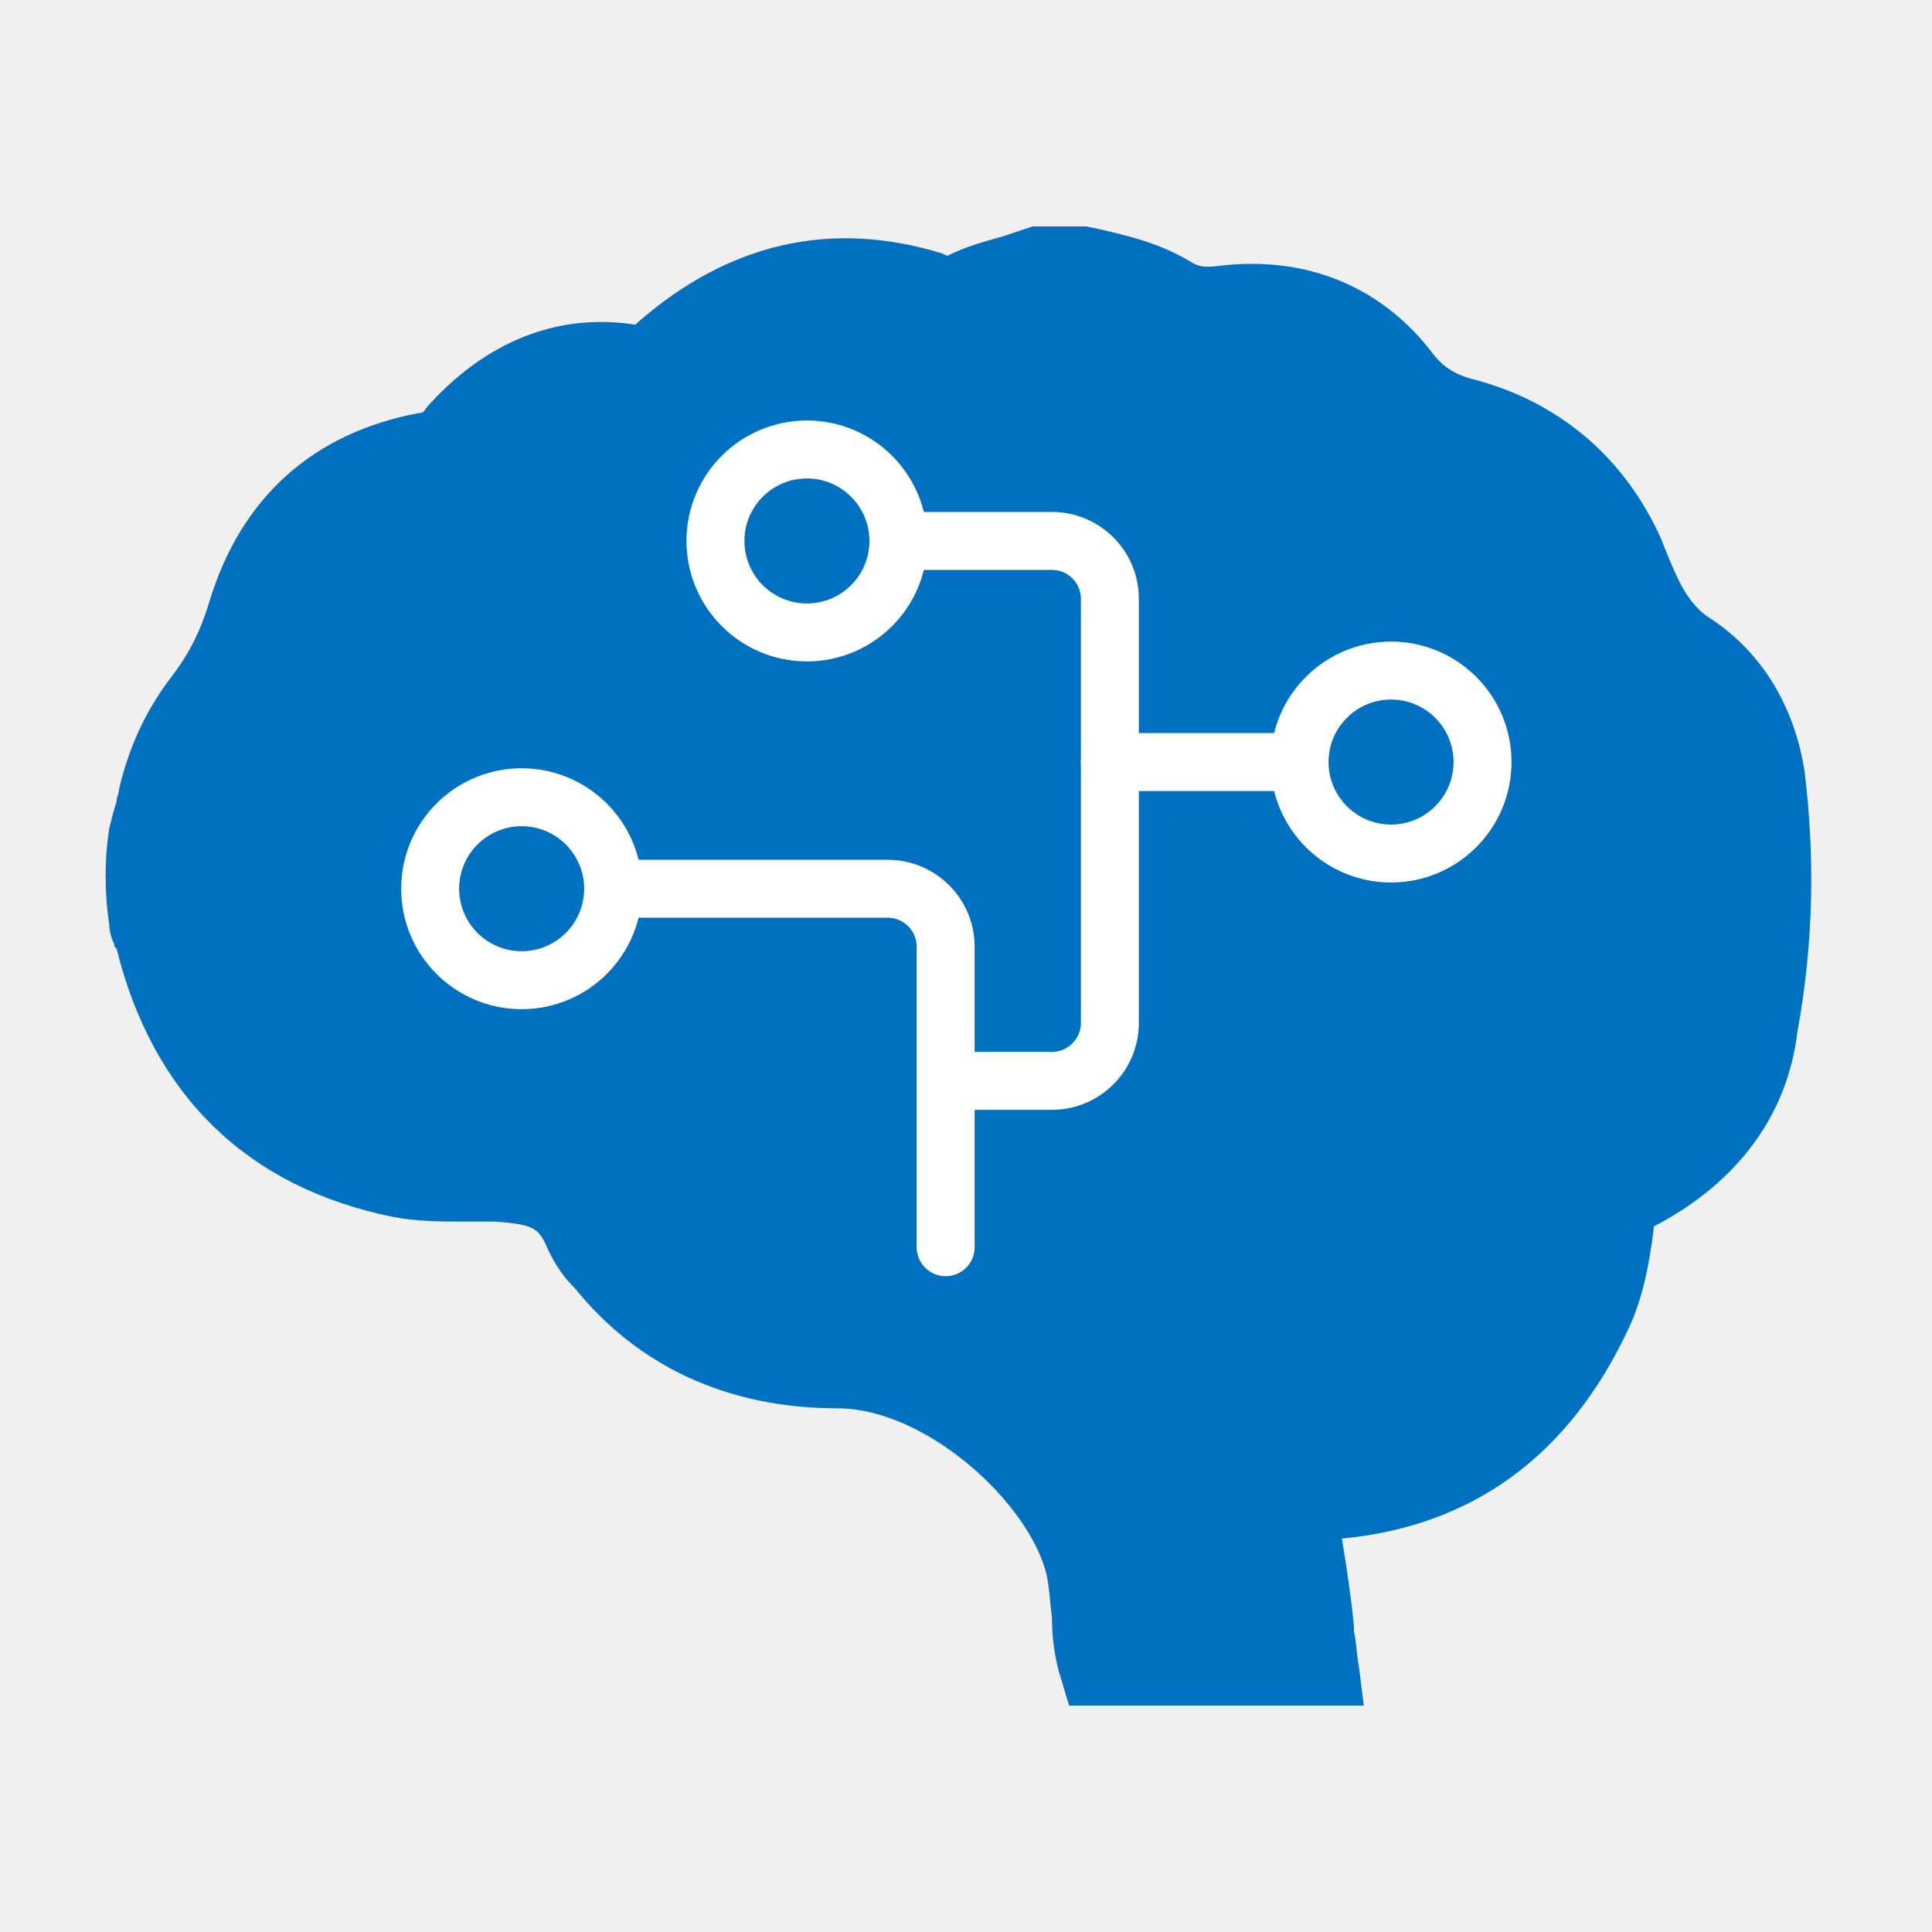
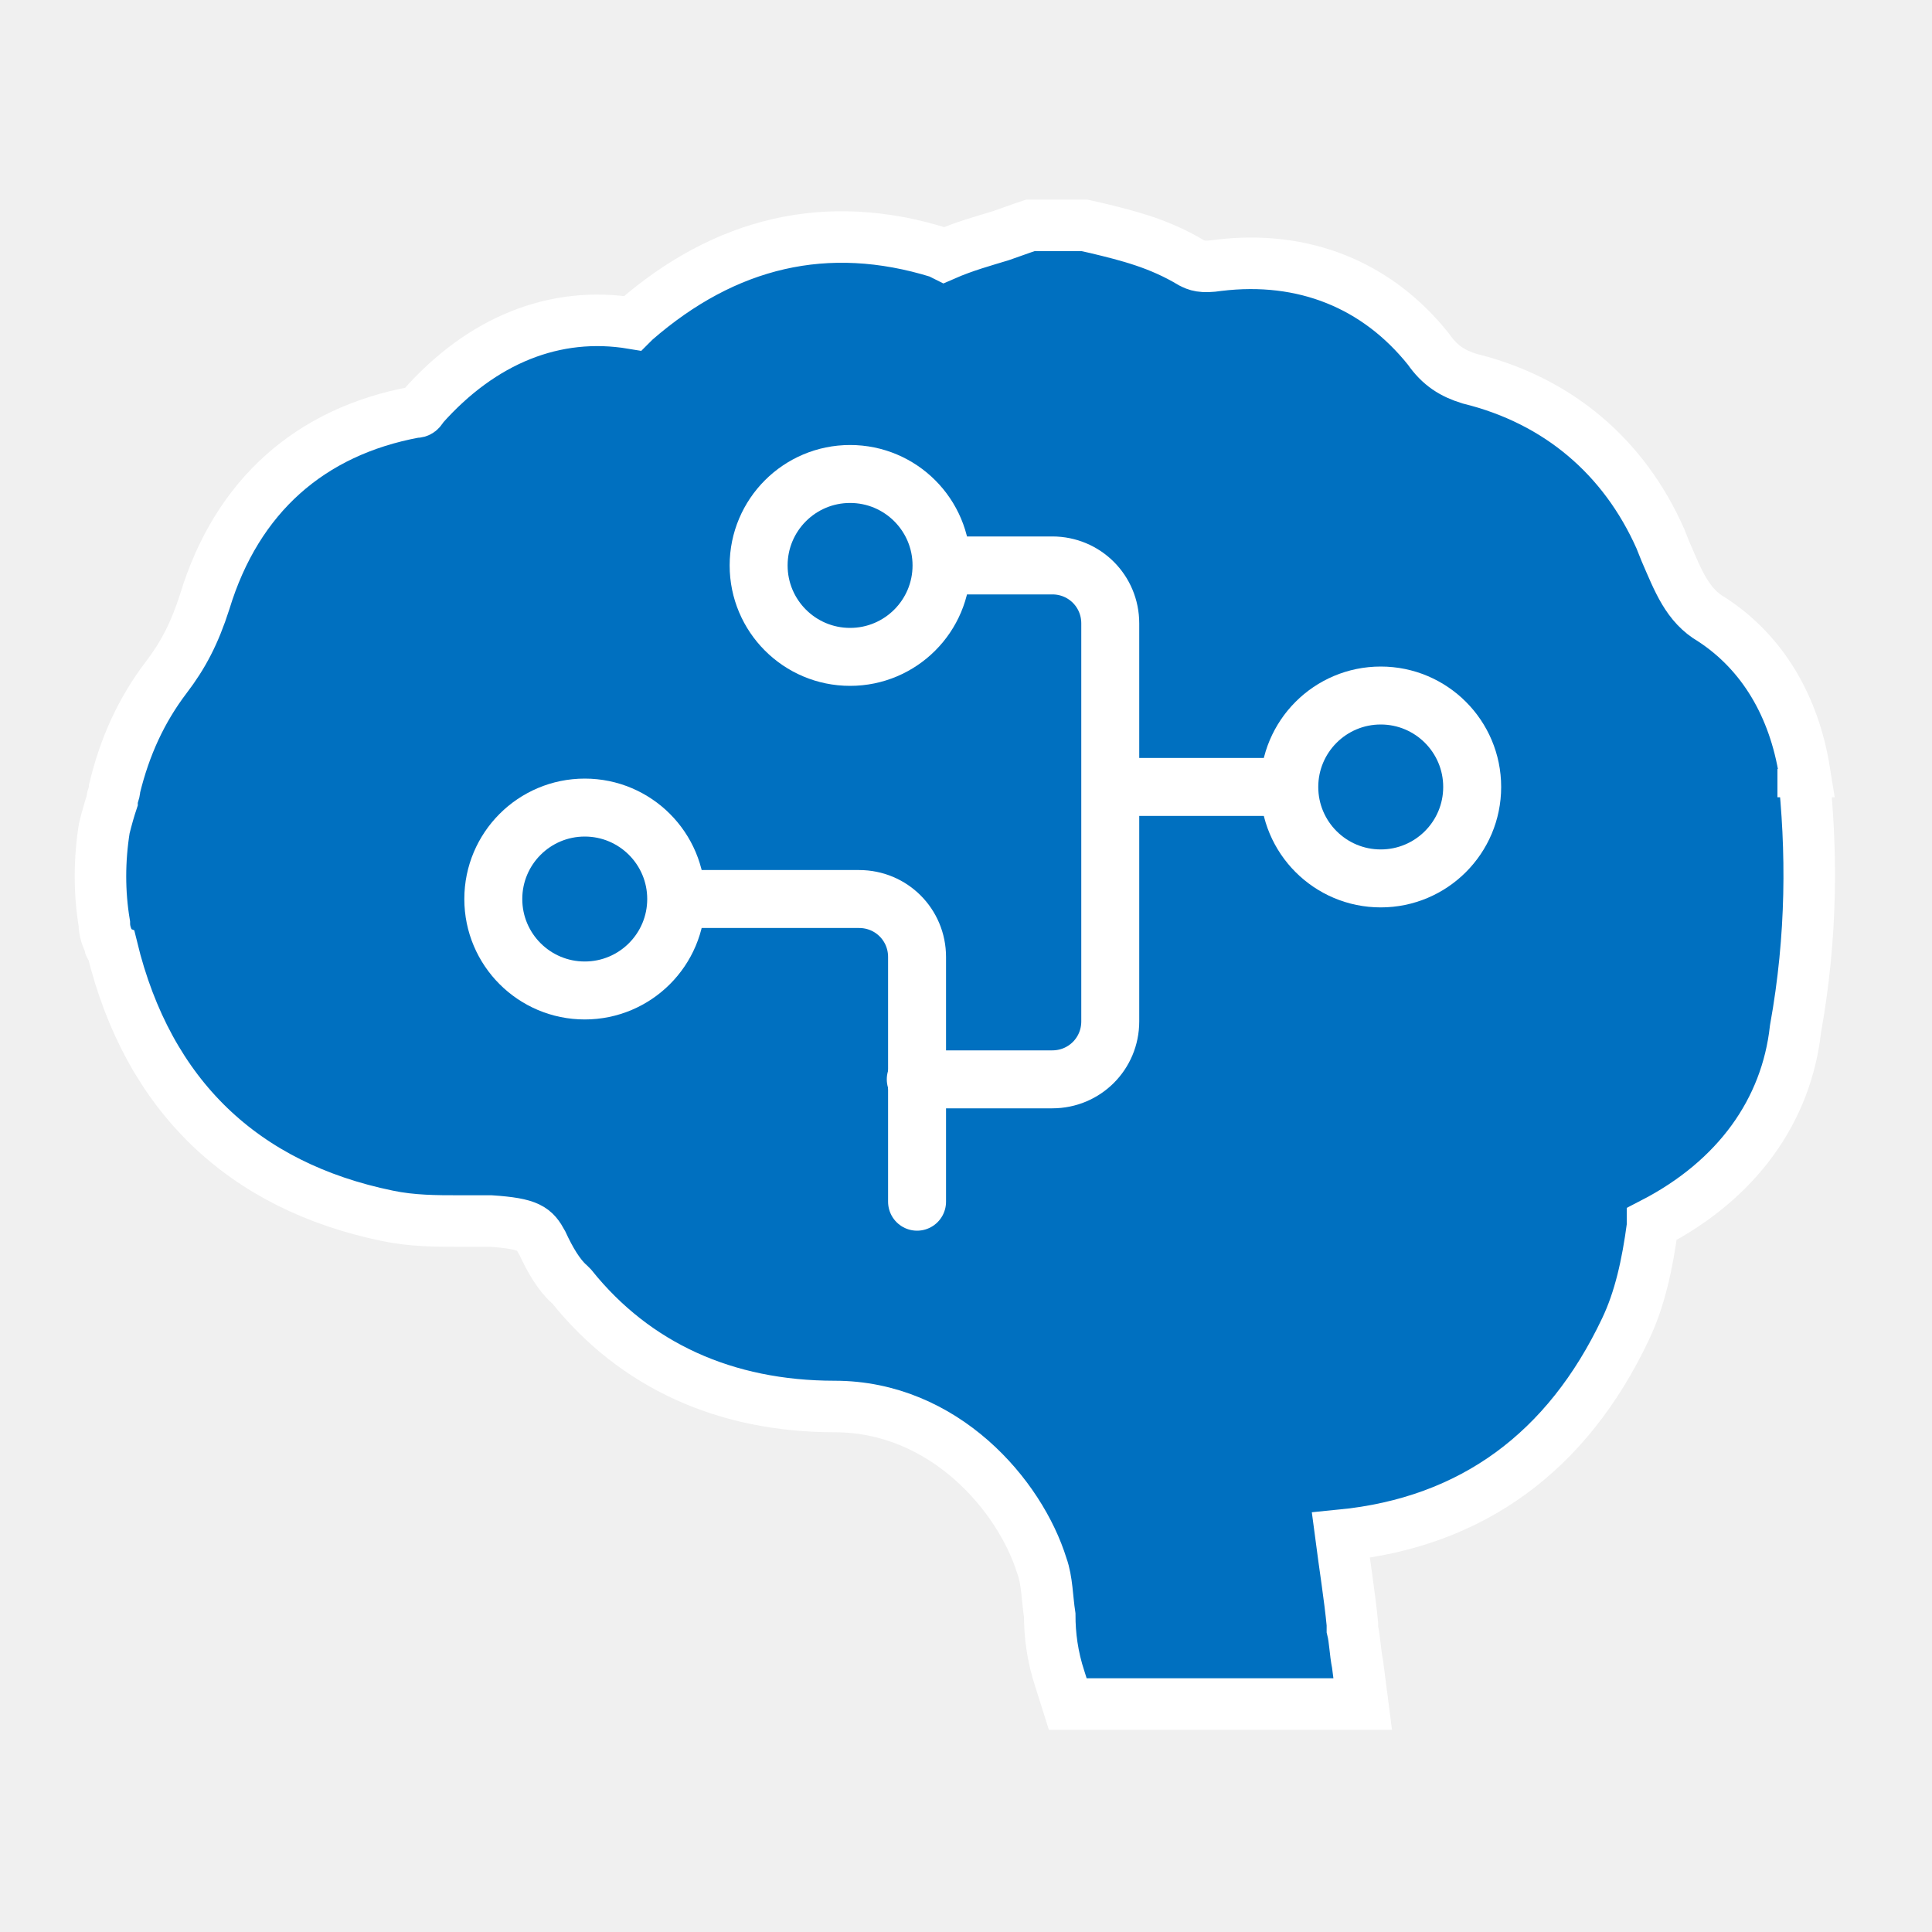
- <svg xmlns="http://www.w3.org/2000/svg" xmlns:ns1="http://schemas.microsoft.com/visio/2003/SVGExtensions/" width="2.083in" height="2.083in" viewBox="0 0 150 150" xml:space="preserve" color-interpolation-filters="sRGB" class="st4">
+ <svg xmlns="http://www.w3.org/2000/svg" xmlns:ns1="http://schemas.microsoft.com/visio/2003/SVGExtensions/" id="_图层_1" version="1.1" viewBox="0 0 150 150">
+   <defs>
+     <style>
+       .st0 {
+         fill-rule: evenodd;
+         stroke-miterlimit: 10;
+         stroke-width: 4px;
+       }
+ 
+       .st0, .st1, .st2 {
+         stroke: #fff;
+       }
+ 
+       .st0, .st2 {
+         fill: #0070c0;
+       }
+ 
+       .st1 {
+         fill: none;
+       }
+ 
+       .st1, .st2 {
+         stroke-linecap: round;
+         stroke-linejoin: round;
+         stroke-width: 4.5px;
+       }
+     </style>
+   </defs>
  <ns1:documentProperties ns1:langID="2052" ns1:viewMarkup="false" />
-   <style type="text/css">
- 	
- 		.st1 {fill:#0070c0;stroke:none;stroke-linecap:butt;stroke-width:0.146}
- 		.st2 {stroke:#ffffff;stroke-linecap:round;stroke-linejoin:round;stroke-width:4.5}
- 		.st3 {fill:#0070c0;stroke:#ffffff;stroke-linecap:round;stroke-linejoin:round;stroke-width:4.5}
- 		.st4 {fill:none;fill-rule:evenodd;font-size:12px;overflow:visible;stroke-linecap:square;stroke-miterlimit:3}
- 	
- 	</style>
-   <g ns1:mID="0" ns1:index="1" ns1:groupContext="foregroundPage">
-     <ns1:pageProperties ns1:drawingScale="1" ns1:pageScale="1" ns1:drawingUnits="19" ns1:shadowOffsetX="9" ns1:shadowOffsetY="-9" />
-     <g id="shape1-1" ns1:mID="1" ns1:groupContext="shape" transform="translate(8.20294,-17.5781)">
-       <path d="M131.91 77.51 C131.15 72.55 128.7 68.35 124.72 65.68 C122.83 64.54 122.08 62.63 121.13 60.34 L120.75 59.38 C117.92        53.09 112.81 48.7 106 46.98 C104.68 46.6 103.73 46.03 102.79 44.7 C98.82 39.73 93.14 37.44 86.52 38.21 C85.2        38.4 84.82 38.21 84.44 38.02 C81.98 36.49 79.52 35.92 77.07 35.35 L76.12 35.16 L71.96 35.16 L71.39 35.35        L69.69 35.92 C68.37 36.3 66.85 36.68 65.34 37.44 L64.96 37.26 C56.26 34.58 48.32 36.49 41.32 42.6 L41.13        42.79 C35.08 41.83 29.41 44.12 24.87 49.27 C24.68 49.65 24.49 49.65 24.3 49.65 C16.17 51.18 10.5 56.14 8.04        64.34 C7.28 66.82 6.34 68.54 5.01 70.26 C3.12 72.74 1.8 75.6 1.04 78.84 C1.04 79.22 0.85 79.41 0.85 79.8        C0.66 80.37 0.47 81.13 0.28 81.89 A24.533 24.533 -180 0 0 0.28 89.34 C0.28 89.91 0.47 90.48 0.66 90.86        C0.66 91.05 0.66 91.05 0.85 91.24 C3.69 102.69 11.06 109.75 22.22 112.04 C24.11 112.42 26 112.42 27.71 112.42        L30.16 112.42 C33.19 112.61 33.57 112.99 34.14 114.13 C34.7 115.47 35.46 116.62 36.22 117.38 L36.41 117.57        C41.32 123.67 48.32 126.92 56.83 126.92 C63.45 126.92 71.2 133.78 72.91 139.32 C73.28 140.46 73.28 141.8        73.47 143.13 C73.47 144.66 73.66 146.38 74.23 148.09 L74.8 150 L97.68 150 L97.3 146.95 C97.11 145.99 97.11        145.04 96.92 144.28 L96.92 143.9 C96.73 141.8 96.36 139.32 95.98 137.03 C106.19 136.07 113.57 130.54 118.11        121 C119.24 118.71 119.81 116.04 120.19 112.99 L120.19 112.8 C126.81 109.37 130.59 104.02 131.34 97.73 C132.67        90.48 132.67 83.8 131.91 77.51 Z" class="st1" />
-     </g>
-     <g id="group18-3" transform="translate(40.5,-53.1667)" ns1:mID="18" ns1:groupContext="group">
-       <g id="shape14-4" ns1:mID="14" ns1:groupContext="shape" transform="translate(22.5,-12.9167)">
-         <path d="M0 108.08 L18.67 108.08 A4.5 4.5 0 0 1 23.17 112.58 L23.17 145.5 A4.5 4.5 0 0 1 18.67 150 L12 150" class="st2" />
-       </g>
-       <g id="shape15-7" ns1:mID="15" ns1:groupContext="shape">
-         <path d="M0 122.17 L28.42 122.17 A4.5 4.5 0 0 1 32.92 126.67 L32.92 150" class="st2" />
-       </g>
-       <g id="shape16-10" ns1:mID="16" ns1:groupContext="shape" transform="translate(45.6667,-37.6667)">
-         <path d="M0 150 L20.92 150" class="st2" />
-       </g>
-     </g>
-     <g id="group17-13" transform="translate(33.3984,-73.8984)" ns1:mID="17" ns1:groupContext="group">
-       <g id="shape2-14" ns1:mID="2" ns1:groupContext="shape" transform="translate(22.1484,-27)">
-         <ellipse cx="7.102" cy="142.898" rx="7.102" ry="7.102" class="st3" />
-       </g>
-       <g id="shape5-16" ns1:mID="5" ns1:groupContext="shape" transform="translate(67.5,-9.8352)">
-         <ellipse cx="7.102" cy="142.898" rx="7.102" ry="7.102" class="st3" />
-       </g>
-       <g id="shape6-18" ns1:mID="6" ns1:groupContext="shape">
-         <ellipse cx="7.102" cy="142.898" rx="7.102" ry="7.102" class="st3" />
-       </g>
-     </g>
-   </g>
+   <ns1:pageProperties ns1:drawingScale="1" ns1:drawingUnits="19" ns1:pageScale="1" ns1:shadowOffsetX="9" ns1:shadowOffsetY="-9" />
+   <path class="st0" d="M140.1,59.9c-.8-5-3.2-9.2-7.2-11.8-1.9-1.1-2.6-3-3.6-5.3l-.4-1c-2.8-6.3-7.9-10.7-14.8-12.4-1.3-.4-2.3-1-3.2-2.3-4-5-9.7-7.3-16.3-6.5-1.3.2-1.7,0-2.1-.2-2.5-1.5-4.9-2.1-7.4-2.7l-.9-.2h-4.2l-.6.2-1.7.6c-1.3.4-2.8.8-4.4,1.5l-.4-.2c-8.7-2.7-16.6-.8-23.6,5.3l-.2.2c-6-1-11.7,1.3-16.3,6.5-.2.4-.4.4-.6.4-8.1,1.5-13.8,6.5-16.3,14.7-.8,2.5-1.7,4.2-3,5.9-1.9,2.5-3.2,5.3-4,8.6,0,.4-.2.6-.2,1-.2.6-.4,1.3-.6,2.1-.4,2.5-.4,5,0,7.4,0,.6.2,1.1.4,1.5,0,.1,0,.3.2.4,2.8,11.5,10.2,18.5,21.4,20.8,1.9.4,3.8.4,5.5.4h2.5c3,.2,3.4.6,4,1.7.6,1.3,1.3,2.5,2.1,3.2l.2.2c4.9,6.1,11.9,9.3,20.4,9.3s14.4,6.9,16.1,12.4c.4,1.1.4,2.5.6,3.8,0,1.5.2,3.2.8,5l.6,1.9h22.9l-.4-3.1c-.2-1-.2-1.9-.4-2.7v-.4c-.2-2.1-.6-4.6-.9-6.9,10.2-1,17.6-6.5,22.1-16,1.1-2.3,1.7-5,2.1-8v-.2c6.6-3.4,10.4-8.8,11.1-15.1,1.3-7.2,1.3-13.9.6-20.2v.2Z" />
+   <path class="st1" d="M66,43.9h15.7c2.5,0,4.5,2,4.5,4.5v30.9c0,2.5-2,4.5-4.5,4.5h-10.6" />
+   <path class="st1" d="M45.4,69.8h21.3c2.5,0,4.5,2,4.5,4.5v19" />
+   <path class="st1" d="M86.3,61.1h20.9" />
+   <circle class="st2" cx="66" cy="43.9" r="7.1" />
+   <circle class="st2" cx="107.2" cy="61.1" r="7.1" />
+   <circle class="st2" cx="45.4" cy="69.8" r="7.1" />
</svg>
